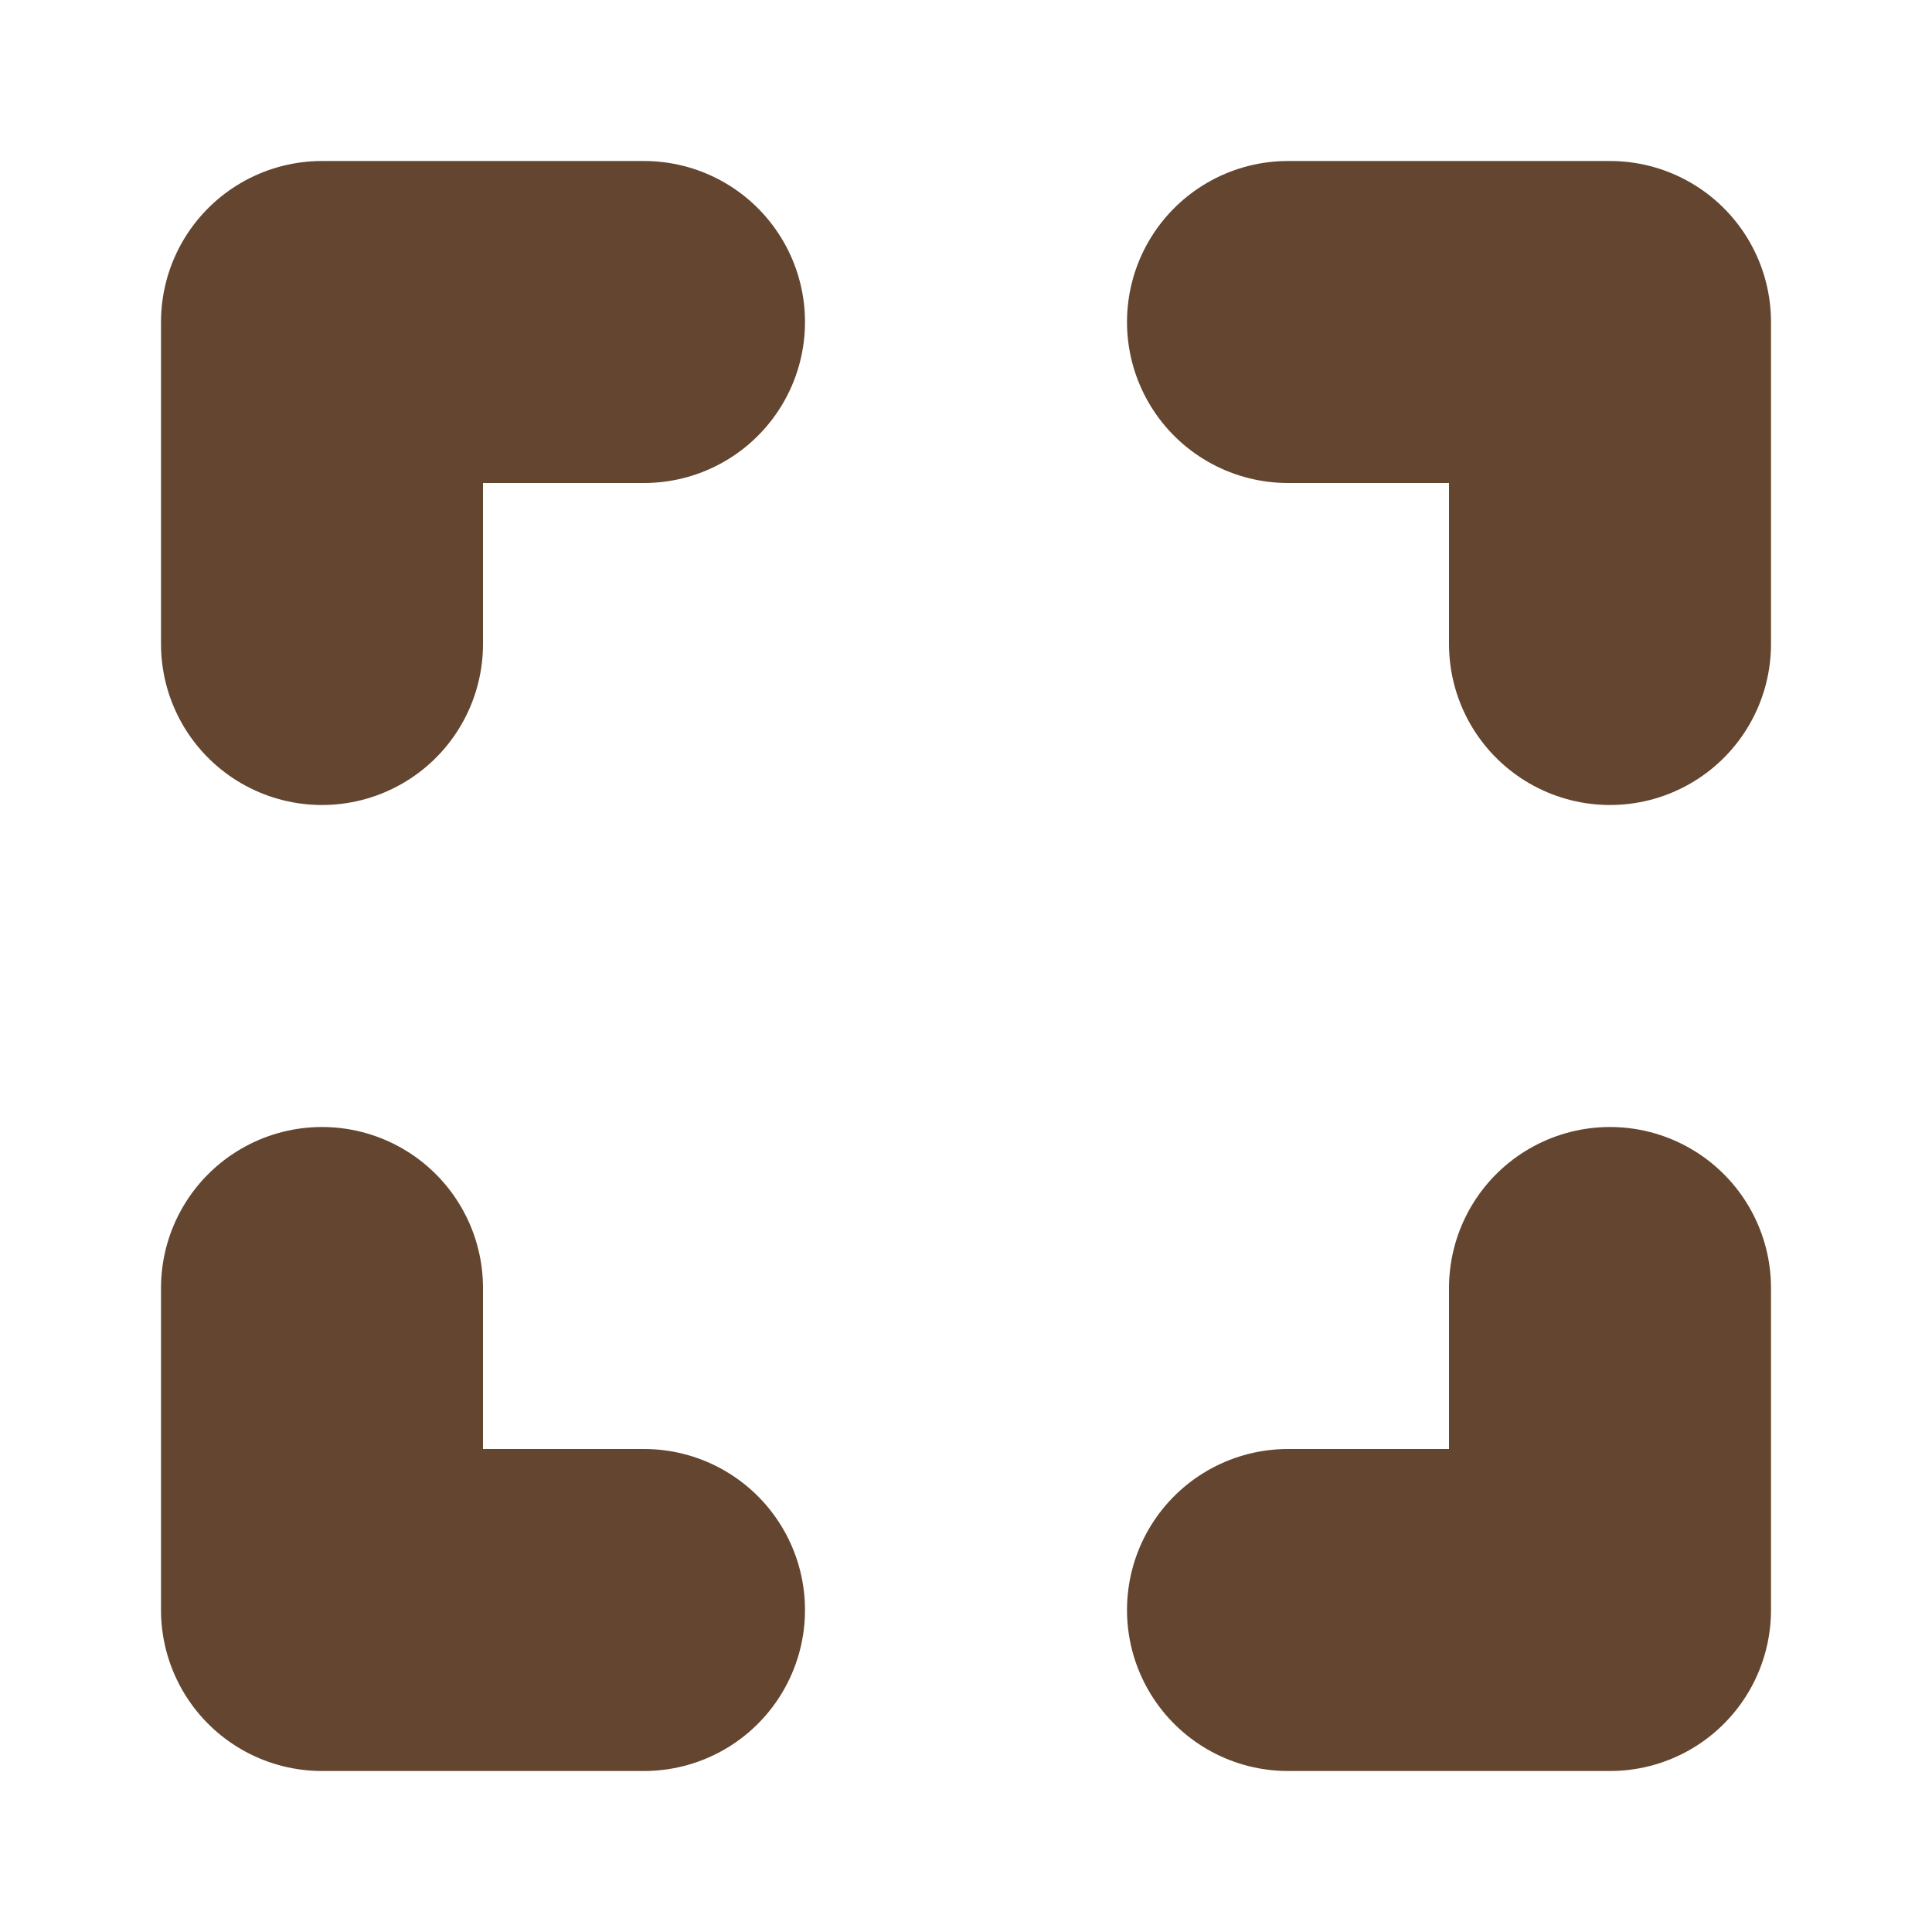
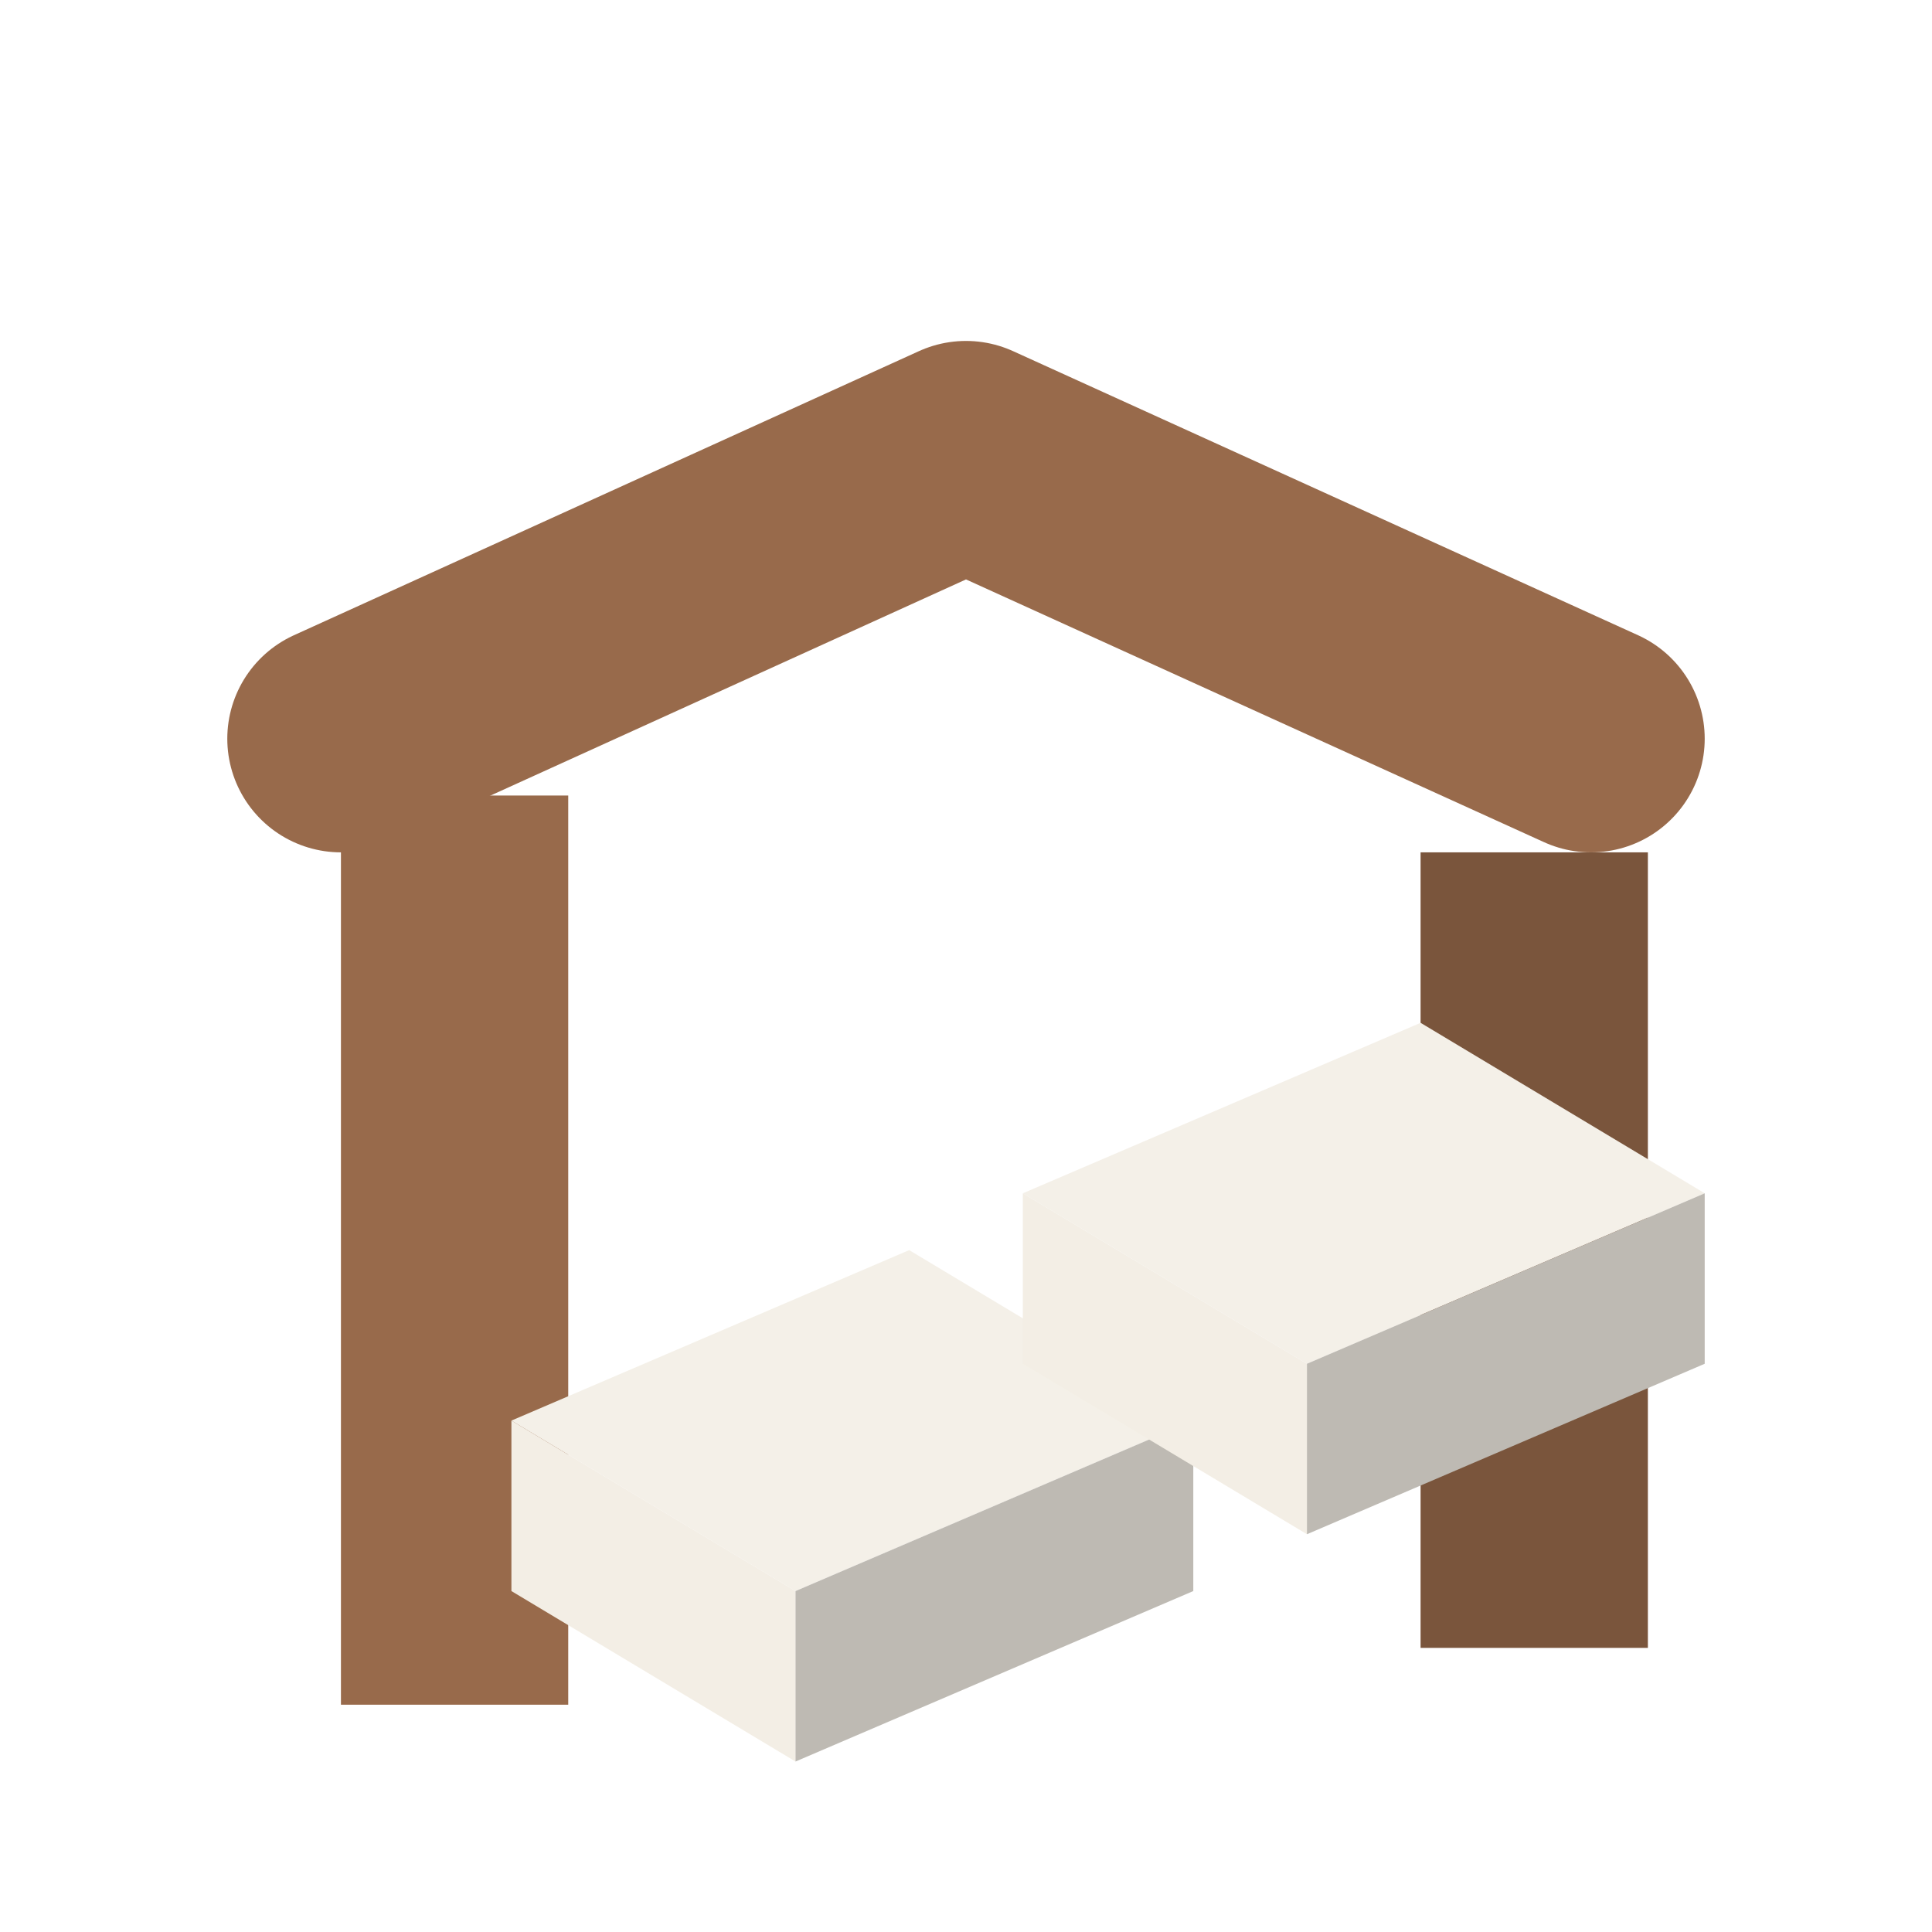
- <svg xmlns="http://www.w3.org/2000/svg" width="24" height="24" viewBox="0 0 24 24">
-   <path d="M4 8V4h4m8 0h4v4m0 8v4h-4M8 20H4v-4" fill="none" stroke="#64452f" stroke-width="4" stroke-linecap="round" stroke-linejoin="round" />
+ <svg xmlns="http://www.w3.org/2000/svg" width="34" height="34" viewBox="0 0 34 34">
+   <rect x="6.0" y="14.0" width="4.0" height="16.0" fill="#986a4b" />
+   <rect x="25.0" y="15.0" width="4.0" height="14.0" fill="#7a553c" />
+   <polyline points="6,13 17,8 28,13" fill="none" stroke="#986a4b" stroke-width="4.0" stroke-linejoin="round" stroke-linecap="round" />
+   <g transform="translate(9 22)">
+     <polygon points="0,3 7,0 12,3 5,6" fill="#f4f0e8" />
+     <polygon points="0,3 5,6 5,9 0,6" fill="#f3eee5" />
+     <polygon points="5,6 12,3 12,6 5,9" fill="#bebab3" />
+   </g>
+   <g transform="translate(18 18)">
+     <polygon points="0,3 7,0 12,3 5,6" fill="#f4f0e8" />
+     <polygon points="0,3 5,6 5,9 0,6" fill="#f3eee5" />
+     <polygon points="5,6 12,3 12,6 5,9" fill="#bebab3" />
+   </g>
</svg>
